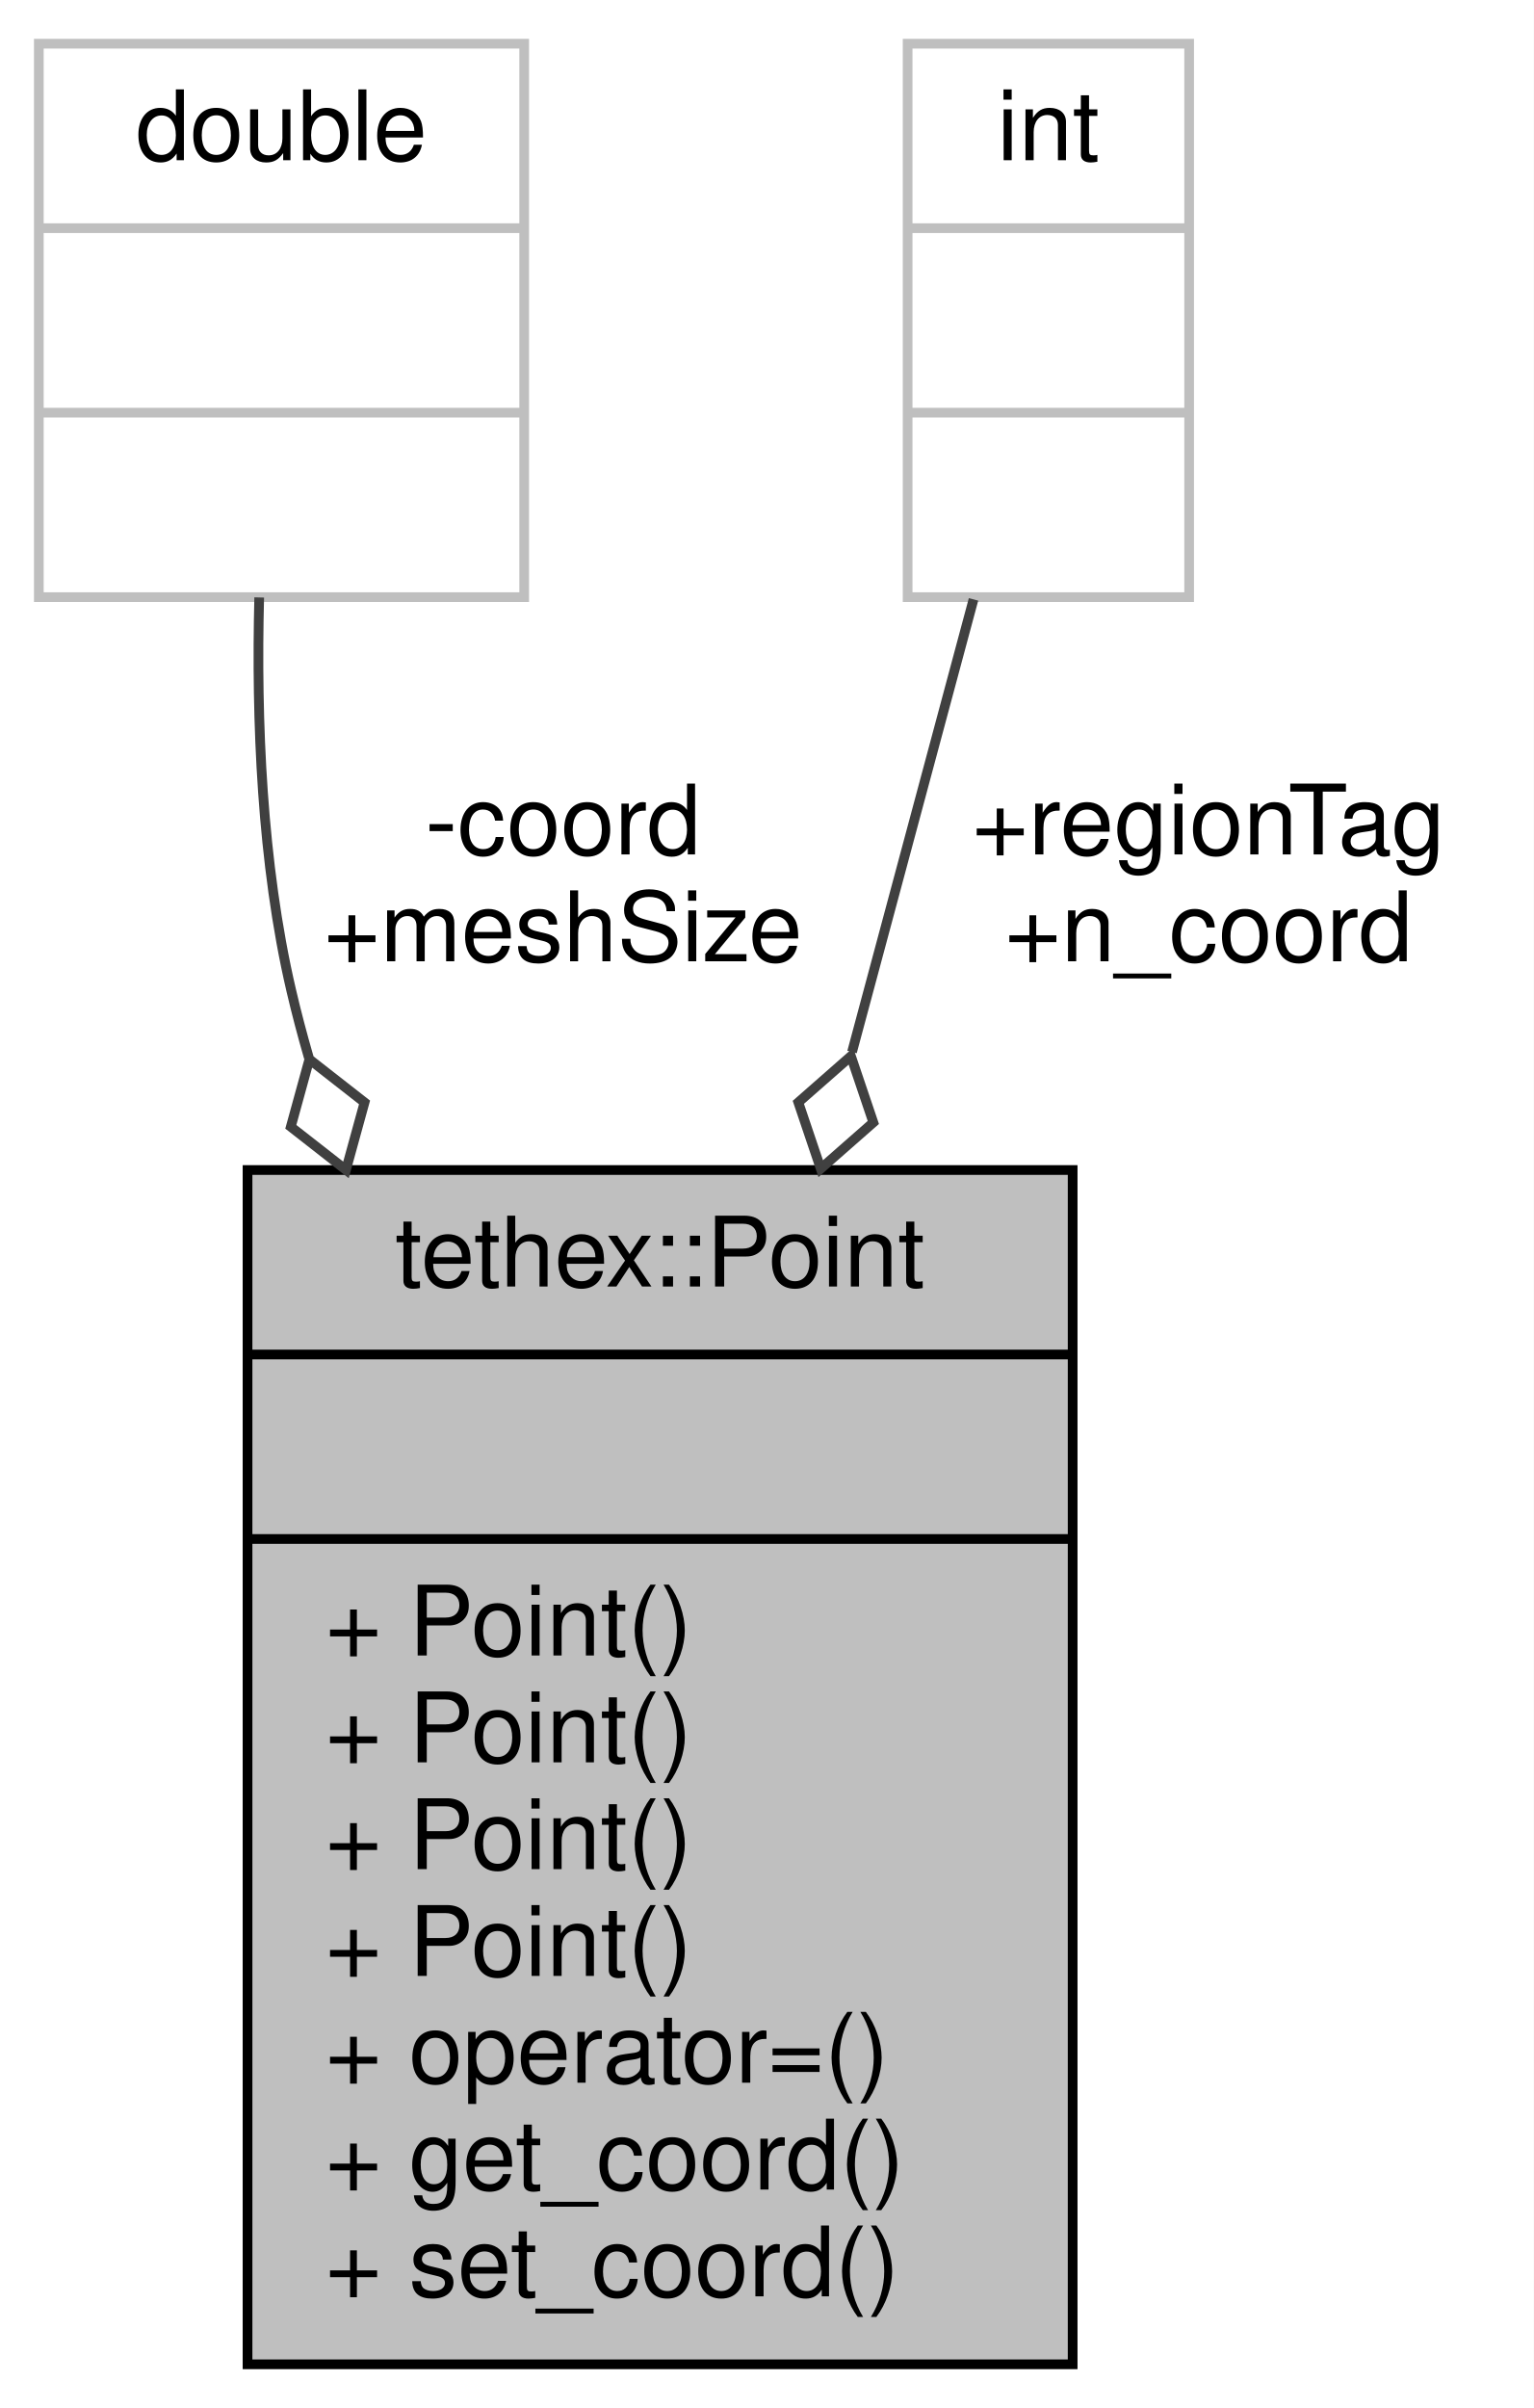
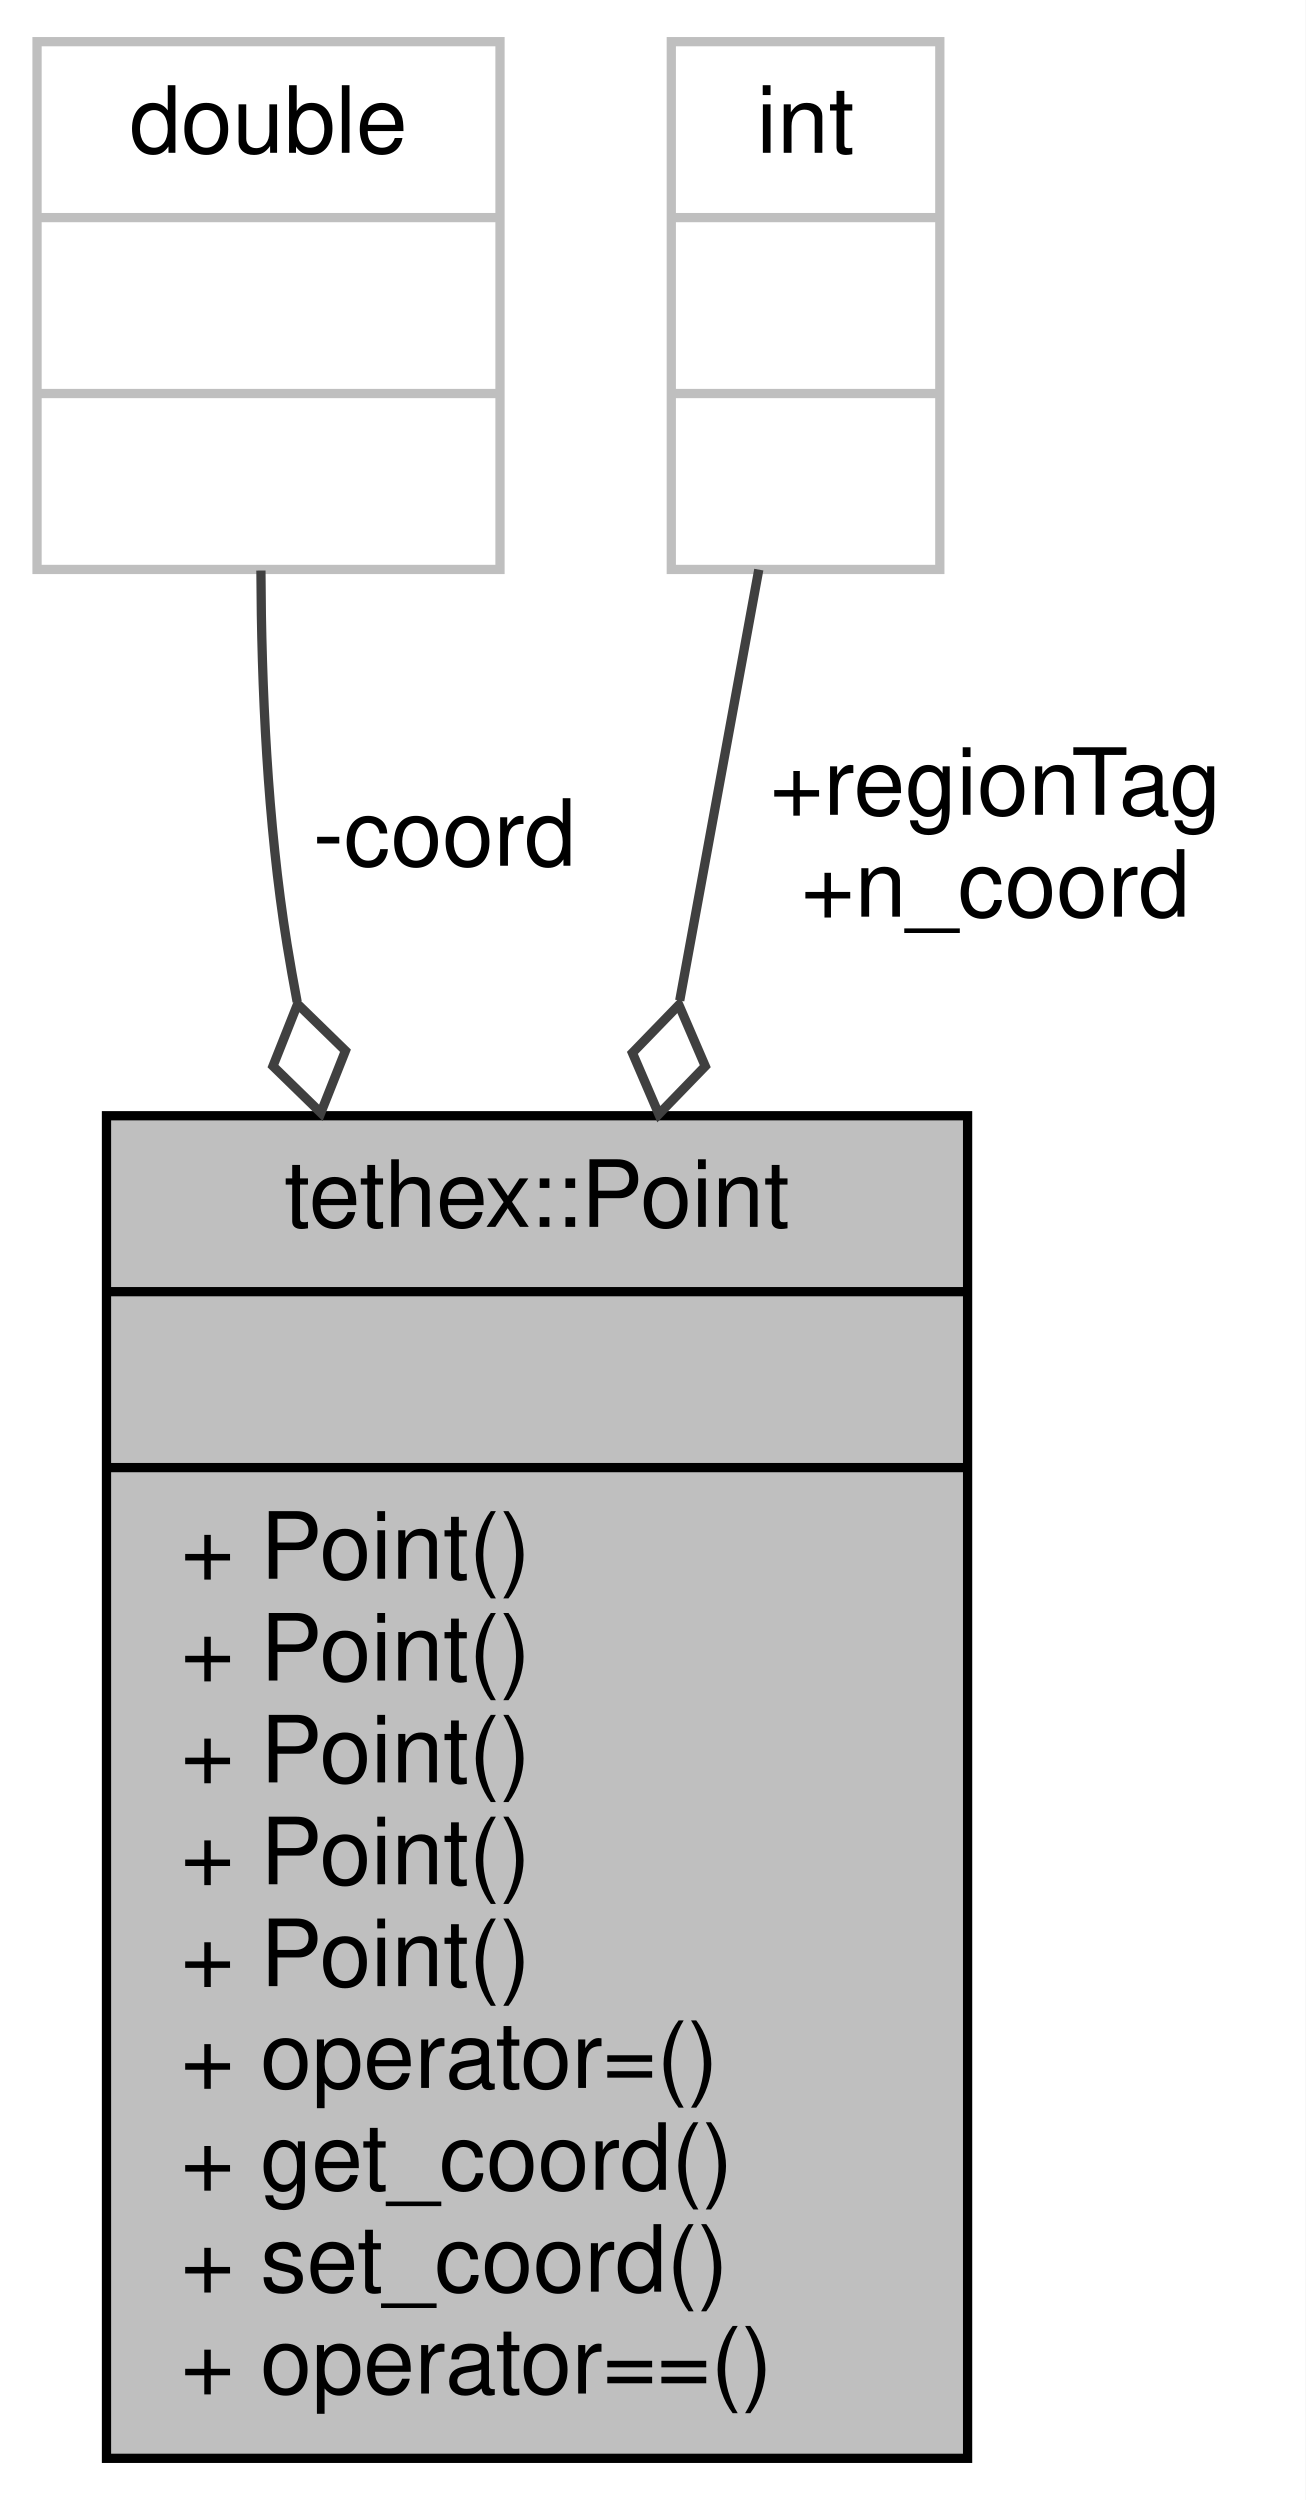
- <svg xmlns="http://www.w3.org/2000/svg" width="158pt" height="248pt" viewBox="0.00 0.00 158.00 248.00">
-   <g id="graph0" class="graph" transform="scale(1 1) rotate(0) translate(4 244)">
-     <polygon fill="#ffffff" stroke="transparent" points="-4,4 -4,-244 154,-244 154,4 -4,4" />
+ <svg xmlns="http://www.w3.org/2000/svg" xmlns:xlink="http://www.w3.org/1999/xlink" width="141pt" height="270pt" viewBox="0.00 0.00 141.00 270.00">
+   <g id="graph0" class="graph" transform="scale(1 1) rotate(0) translate(4 266)">
+     <polygon fill="white" stroke="transparent" points="-4,4 -4,-266 137,-266 137,4 -4,4" />
    <g id="node1" class="node">
-       <polygon fill="#bfbfbf" stroke="#000000" points="21.5,-.5 21.5,-123.5 106.5,-123.5 106.5,-.5 21.5,-.5" />
-       <text text-anchor="middle" x="64" y="-111.5" font-family="Helvetica,sans-Serif" font-size="10.00" fill="#000000">tethex::Point</text>
-       <polyline fill="none" stroke="#000000" points="21.5,-104.5 106.5,-104.5 " />
-       <text text-anchor="middle" x="64" y="-92.5" font-family="Helvetica,sans-Serif" font-size="10.00" fill="#000000"> </text>
-       <polyline fill="none" stroke="#000000" points="21.5,-85.5 106.5,-85.5 " />
-       <text text-anchor="start" x="29.5" y="-73.5" font-family="Helvetica,sans-Serif" font-size="10.00" fill="#000000">+ Point()</text>
-       <text text-anchor="start" x="29.5" y="-62.5" font-family="Helvetica,sans-Serif" font-size="10.00" fill="#000000">+ Point()</text>
-       <text text-anchor="start" x="29.5" y="-51.5" font-family="Helvetica,sans-Serif" font-size="10.00" fill="#000000">+ Point()</text>
-       <text text-anchor="start" x="29.5" y="-40.5" font-family="Helvetica,sans-Serif" font-size="10.00" fill="#000000">+ Point()</text>
-       <text text-anchor="start" x="29.5" y="-29.5" font-family="Helvetica,sans-Serif" font-size="10.00" fill="#000000">+ operator=()</text>
-       <text text-anchor="start" x="29.5" y="-18.5" font-family="Helvetica,sans-Serif" font-size="10.00" fill="#000000">+ get_coord()</text>
-       <text text-anchor="start" x="29.5" y="-7.5" font-family="Helvetica,sans-Serif" font-size="10.00" fill="#000000">+ set_coord()</text>
+       <g id="a_node1">
+         <a xlink:title="Point in 3-dimensional space.">
+           <polygon fill="#bfbfbf" stroke="black" points="7.5,-0.5 7.5,-145.5 100.5,-145.5 100.5,-0.5 7.5,-0.5" />
+           <text text-anchor="middle" x="54" y="-133.5" font-family="Helvetica,sans-Serif" font-size="10.00">tethex::Point</text>
+           <polyline fill="none" stroke="black" points="7.5,-126.5 100.5,-126.5 " />
+           <text text-anchor="middle" x="54" y="-114.5" font-family="Helvetica,sans-Serif" font-size="10.00"> </text>
+           <polyline fill="none" stroke="black" points="7.5,-107.5 100.5,-107.5 " />
+           <text text-anchor="start" x="15.5" y="-95.5" font-family="Helvetica,sans-Serif" font-size="10.00">+ Point()</text>
+           <text text-anchor="start" x="15.5" y="-84.5" font-family="Helvetica,sans-Serif" font-size="10.00">+ Point()</text>
+           <text text-anchor="start" x="15.5" y="-73.5" font-family="Helvetica,sans-Serif" font-size="10.00">+ Point()</text>
+           <text text-anchor="start" x="15.5" y="-62.5" font-family="Helvetica,sans-Serif" font-size="10.00">+ Point()</text>
+           <text text-anchor="start" x="15.5" y="-51.5" font-family="Helvetica,sans-Serif" font-size="10.00">+ Point()</text>
+           <text text-anchor="start" x="15.5" y="-40.5" font-family="Helvetica,sans-Serif" font-size="10.00">+ operator=()</text>
+           <text text-anchor="start" x="15.5" y="-29.5" font-family="Helvetica,sans-Serif" font-size="10.00">+ get_coord()</text>
+           <text text-anchor="start" x="15.5" y="-18.5" font-family="Helvetica,sans-Serif" font-size="10.00">+ set_coord()</text>
+           <text text-anchor="start" x="15.5" y="-7.5" font-family="Helvetica,sans-Serif" font-size="10.00">+ operator==()</text>
+         </a>
+       </g>
    </g>
    <g id="node2" class="node">
-       <polygon fill="#ffffff" stroke="#bfbfbf" points="0,-182.5 0,-239.5 50,-239.5 50,-182.5 0,-182.5" />
-       <text text-anchor="middle" x="25" y="-227.5" font-family="Helvetica,sans-Serif" font-size="10.00" fill="#000000">double</text>
-       <polyline fill="none" stroke="#bfbfbf" points="0,-220.5 50,-220.5 " />
-       <text text-anchor="middle" x="25" y="-208.5" font-family="Helvetica,sans-Serif" font-size="10.00" fill="#000000"> </text>
-       <polyline fill="none" stroke="#bfbfbf" points="0,-201.5 50,-201.5 " />
-       <text text-anchor="middle" x="25" y="-189.5" font-family="Helvetica,sans-Serif" font-size="10.00" fill="#000000"> </text>
+       <g id="a_node2">
+         <a xlink:title=" ">
+           <polygon fill="white" stroke="#bfbfbf" points="0,-204.5 0,-261.5 50,-261.5 50,-204.5 0,-204.5" />
+           <text text-anchor="middle" x="25" y="-249.5" font-family="Helvetica,sans-Serif" font-size="10.00">double</text>
+           <polyline fill="none" stroke="#bfbfbf" points="0,-242.5 50,-242.5 " />
+           <text text-anchor="middle" x="25" y="-230.5" font-family="Helvetica,sans-Serif" font-size="10.00"> </text>
+           <polyline fill="none" stroke="#bfbfbf" points="0,-223.5 50,-223.5 " />
+           <text text-anchor="middle" x="25" y="-211.5" font-family="Helvetica,sans-Serif" font-size="10.00"> </text>
+         </a>
+       </g>
    </g>
    <g id="edge1" class="edge">
-       <path fill="none" stroke="#404040" d="M22.702,-182.469C22.382,-169.908 22.954,-155.068 26,-142 26.537,-139.698 27.146,-137.383 27.817,-135.067" />
-       <polygon fill="none" stroke="#404040" points="27.871,-134.903 25.958,-127.95 31.64,-123.51 33.553,-130.462 27.871,-134.903" />
-       <text text-anchor="middle" x="54" y="-156" font-family="Helvetica,sans-Serif" font-size="10.00" fill="#000000"> -coord</text>
-       <text text-anchor="middle" x="54" y="-145" font-family="Helvetica,sans-Serif" font-size="10.00" fill="#000000">+meshSize</text>
+       <path fill="none" stroke="#404040" d="M24.18,-204.38C24.23,-191.97 24.87,-177.17 27,-164 27.33,-161.95 27.7,-159.89 28.09,-157.81" />
+       <polygon fill="none" stroke="#404040" points="28.14,-157.56 25.48,-150.86 30.65,-145.82 33.31,-152.52 28.14,-157.56" />
+       <text text-anchor="middle" x="44" y="-172.5" font-family="Helvetica,sans-Serif" font-size="10.00"> -coord</text>
    </g>
    <g id="node3" class="node">
-       <polygon fill="#ffffff" stroke="#bfbfbf" points="89.5,-182.5 89.5,-239.5 118.5,-239.5 118.5,-182.5 89.5,-182.5" />
-       <text text-anchor="middle" x="104" y="-227.5" font-family="Helvetica,sans-Serif" font-size="10.00" fill="#000000">int</text>
-       <polyline fill="none" stroke="#bfbfbf" points="89.5,-220.5 118.5,-220.5 " />
-       <text text-anchor="middle" x="104" y="-208.5" font-family="Helvetica,sans-Serif" font-size="10.00" fill="#000000"> </text>
-       <polyline fill="none" stroke="#bfbfbf" points="89.5,-201.5 118.5,-201.5 " />
-       <text text-anchor="middle" x="104" y="-189.5" font-family="Helvetica,sans-Serif" font-size="10.00" fill="#000000"> </text>
+       <g id="a_node3">
+         <a xlink:title=" ">
+           <polygon fill="white" stroke="#bfbfbf" points="68.5,-204.5 68.5,-261.5 97.5,-261.5 97.5,-204.5 68.5,-204.5" />
+           <text text-anchor="middle" x="83" y="-249.5" font-family="Helvetica,sans-Serif" font-size="10.00">int</text>
+           <polyline fill="none" stroke="#bfbfbf" points="68.5,-242.5 97.5,-242.5 " />
+           <text text-anchor="middle" x="83" y="-230.5" font-family="Helvetica,sans-Serif" font-size="10.00"> </text>
+           <polyline fill="none" stroke="#bfbfbf" points="68.5,-223.5 97.5,-223.5 " />
+           <text text-anchor="middle" x="83" y="-211.5" font-family="Helvetica,sans-Serif" font-size="10.00"> </text>
+         </a>
+       </g>
    </g>
    <g id="edge2" class="edge">
-       <path fill="none" stroke="#404040" d="M96.288,-182.271C92.689,-168.866 88.223,-152.232 83.773,-135.654" />
-       <polygon fill="none" stroke="#404040" points="83.659,-135.229 78.24,-130.471 80.547,-123.639 85.966,-128.397 83.659,-135.229" />
-       <text text-anchor="middle" x="120.5" y="-156" font-family="Helvetica,sans-Serif" font-size="10.00" fill="#000000"> +regionTag</text>
-       <text text-anchor="middle" x="120.5" y="-145" font-family="Helvetica,sans-Serif" font-size="10.00" fill="#000000">+n_coord</text>
+       <path fill="none" stroke="#404040" d="M77.95,-204.48C75.53,-191.32 72.5,-174.78 69.41,-157.94" />
+       <polygon fill="none" stroke="#404040" points="69.32,-157.47 64.3,-152.29 67.15,-145.67 72.17,-150.85 69.32,-157.47" />
+       <text text-anchor="middle" x="103.5" y="-178" font-family="Helvetica,sans-Serif" font-size="10.00"> +regionTag</text>
+       <text text-anchor="middle" x="103.5" y="-167" font-family="Helvetica,sans-Serif" font-size="10.00">+n_coord</text>
    </g>
  </g>
</svg>
